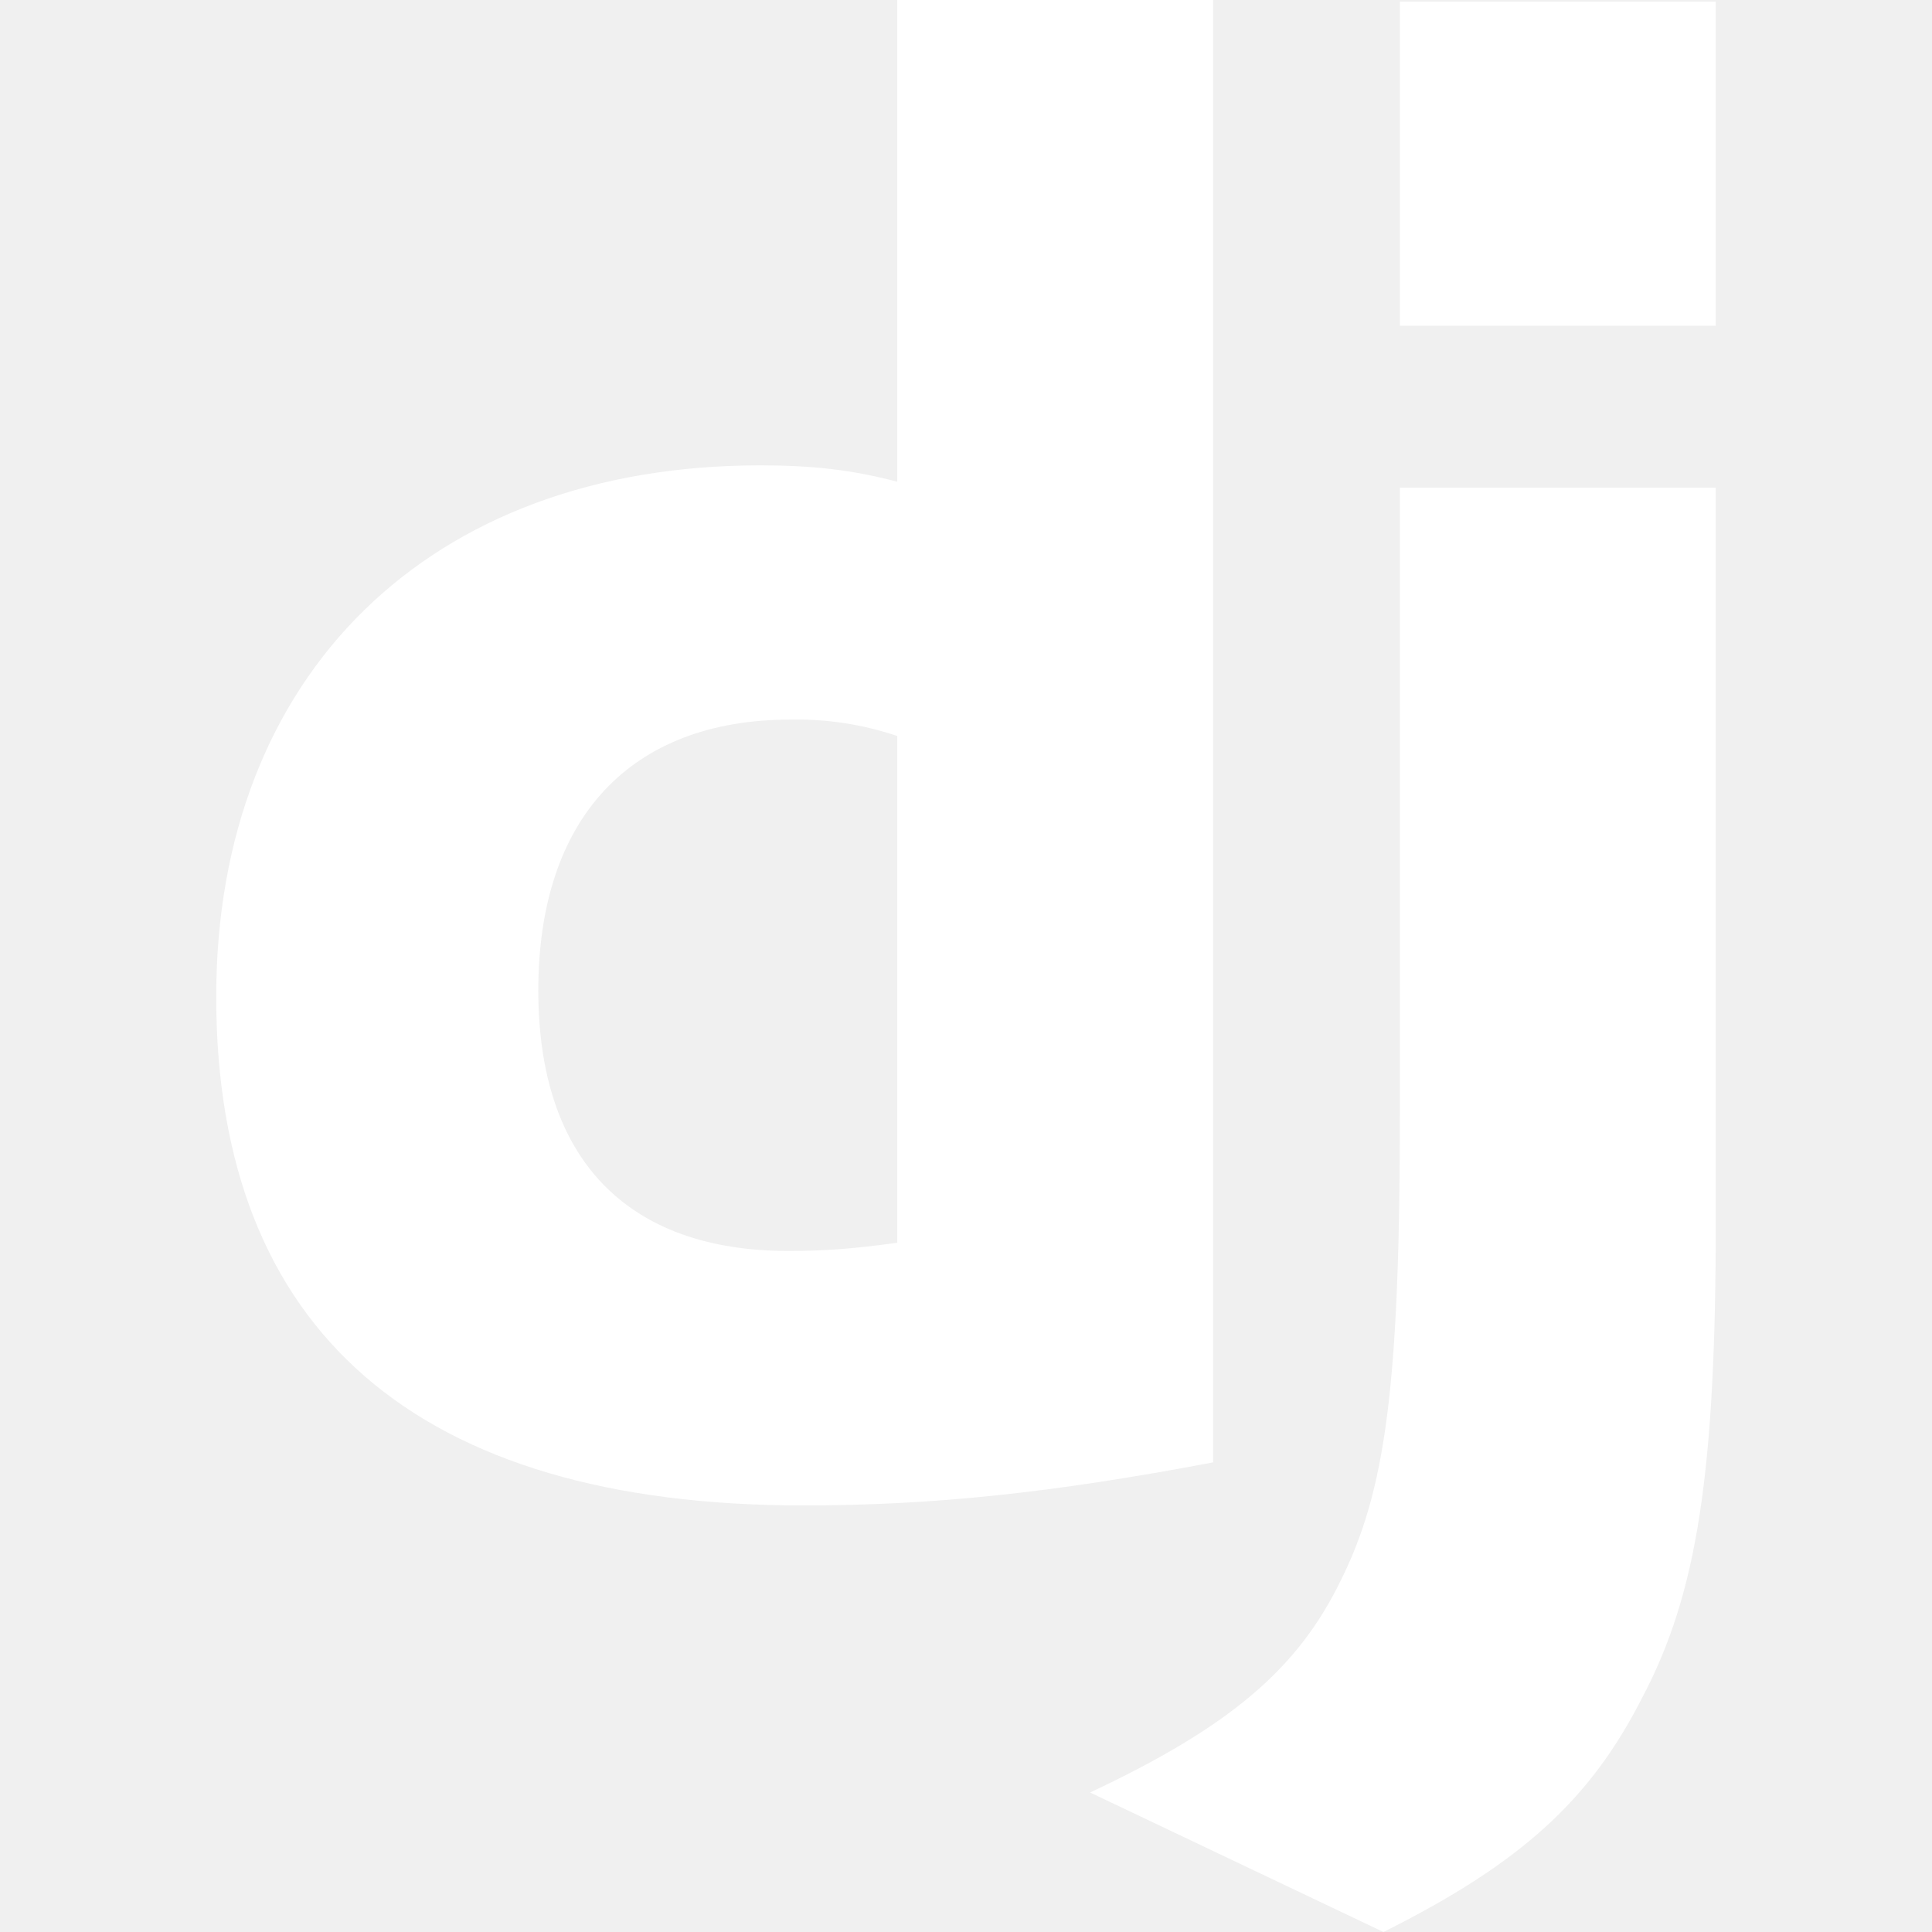
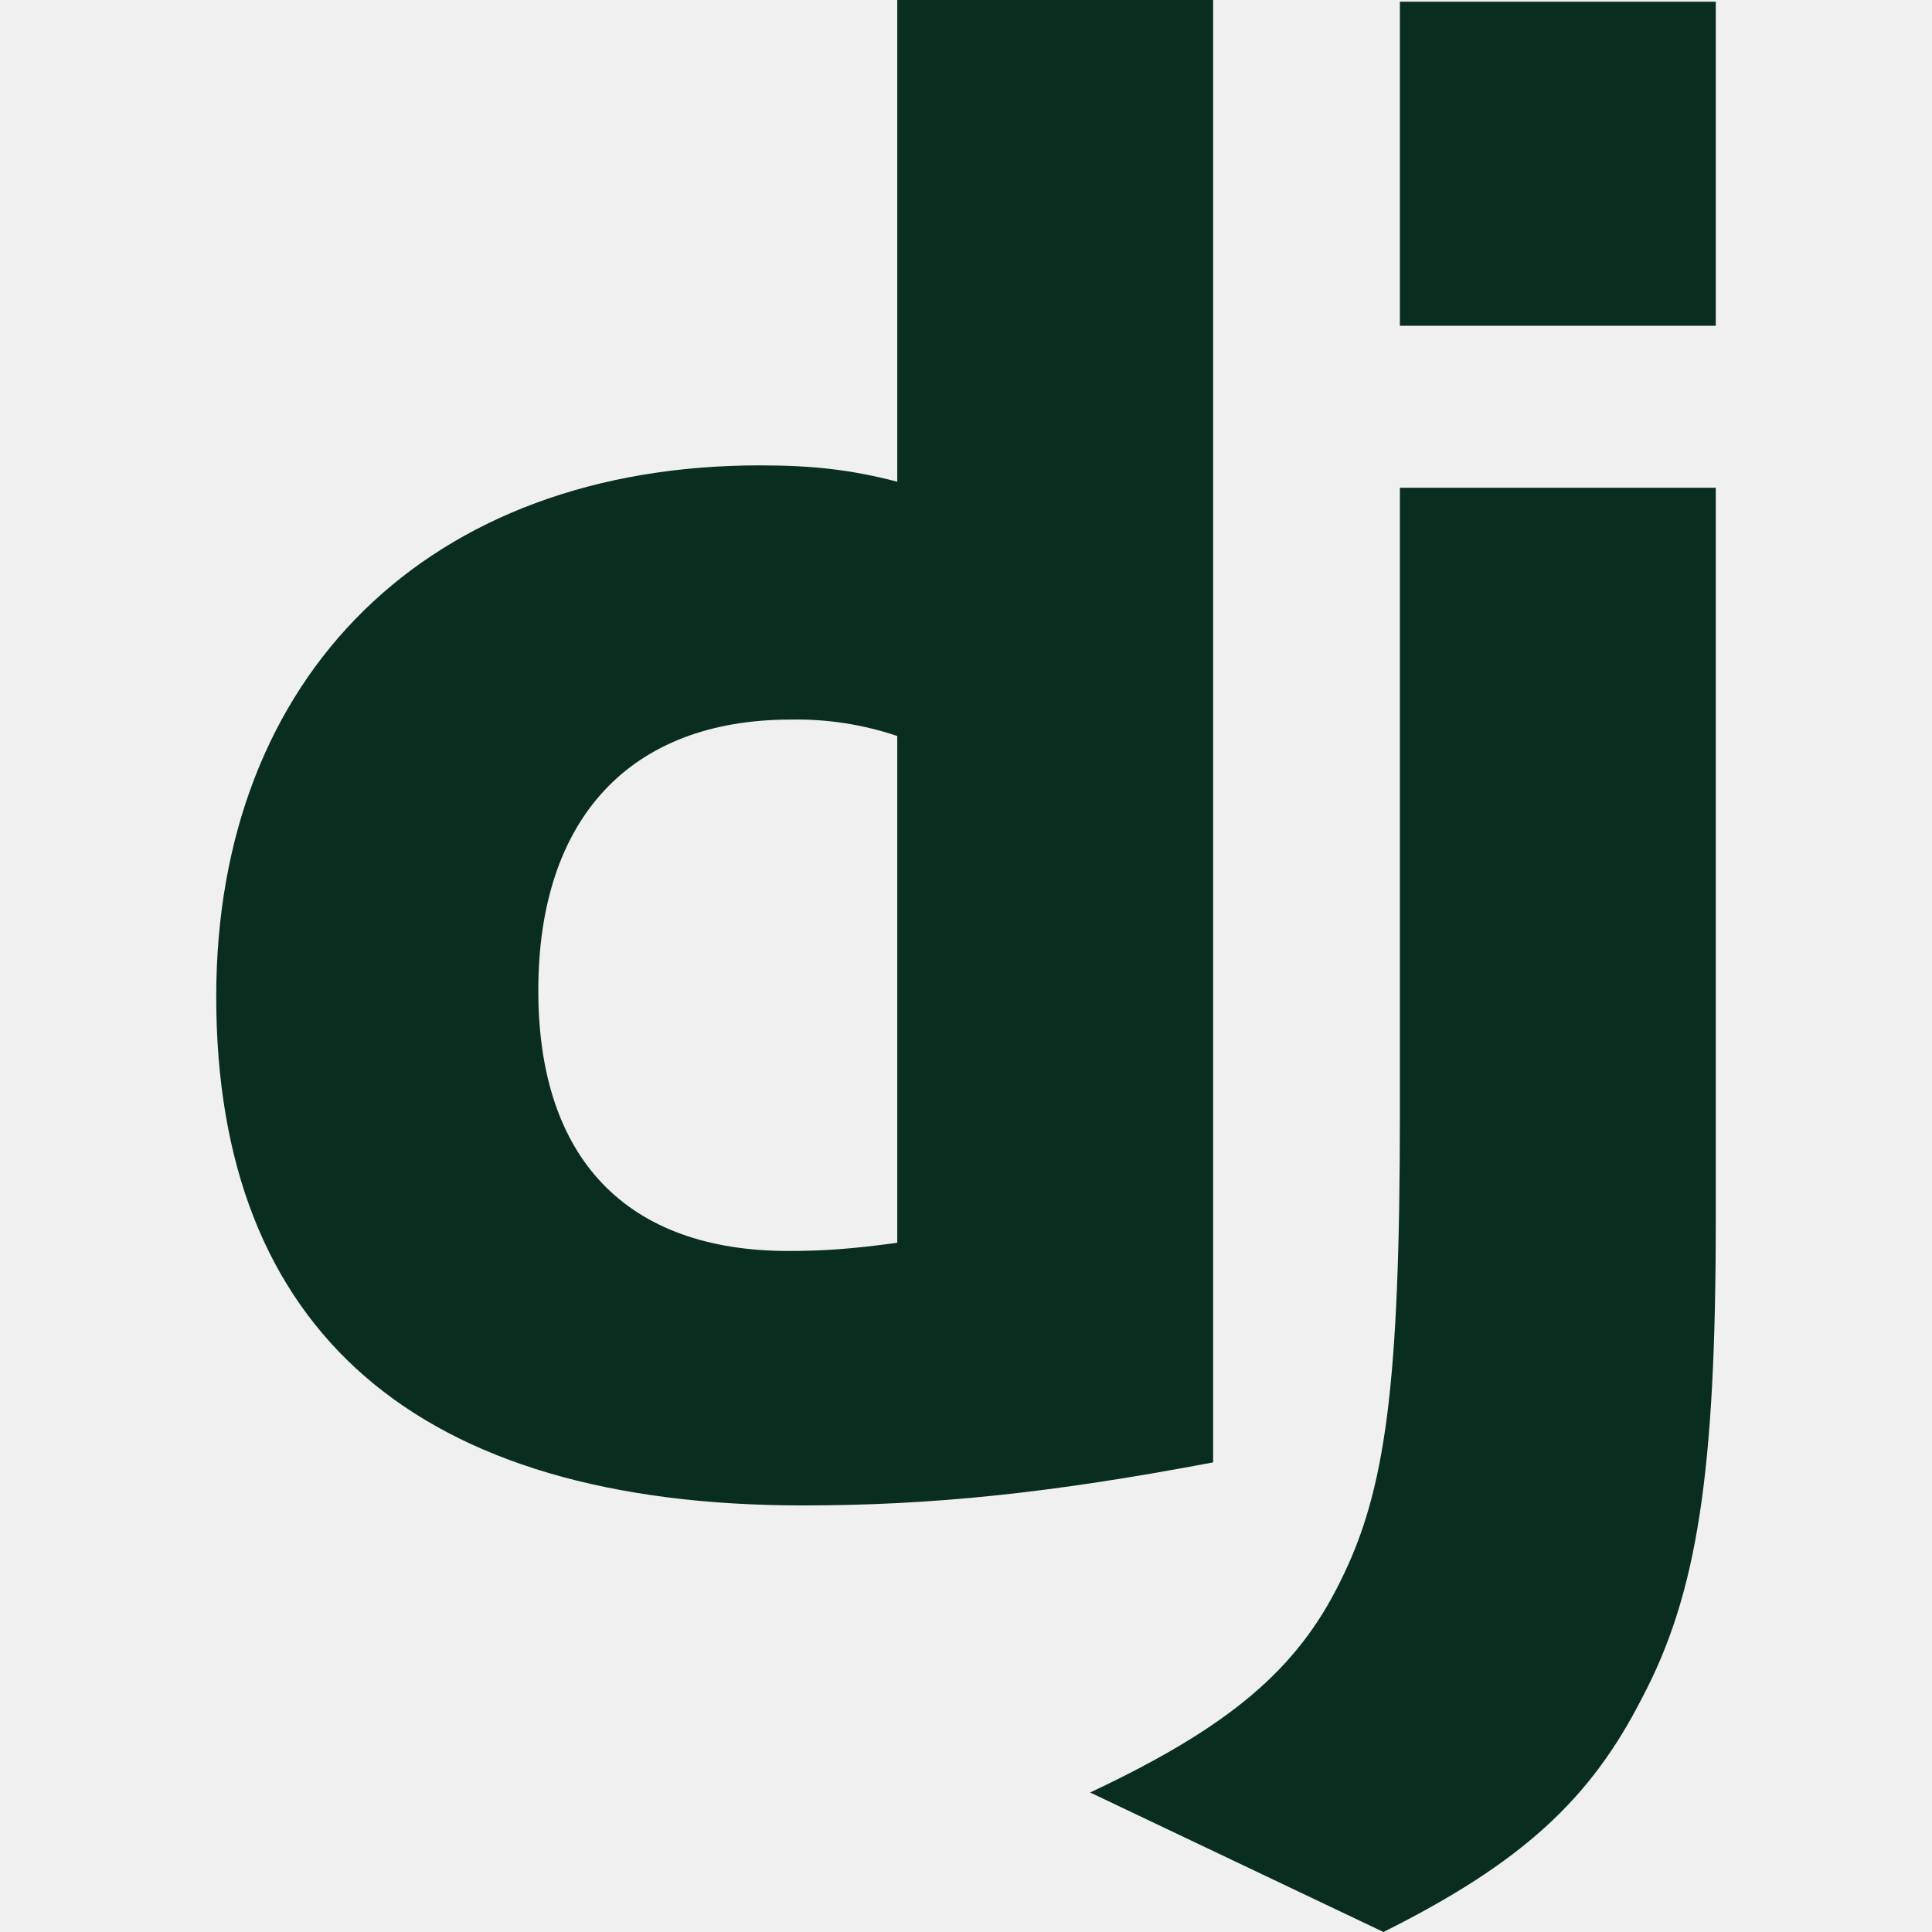
<svg xmlns="http://www.w3.org/2000/svg" role="img" viewBox="0 0 24 24">
-   <path fill="#FFFFFF" d="M11.146 0h3.924v18.166c-2.013.382-3.491.535-5.096.535-4.791 0-7.288-2.166-7.288-6.32 0-4.002 2.65-6.6 6.753-6.6.637 0 1.121.05 1.707.203zm0 9.143a3.894 3.894 0 00-1.325-.204c-1.988 0-3.134 1.223-3.134 3.365 0 2.09 1.096 3.236 3.109 3.236.433 0 .79-.025 1.35-.102V9.142zM21.314 6.06v9.098c0 3.134-.229 4.638-.917 5.937-.637 1.249-1.478 2.039-3.211 2.905l-3.644-1.733c1.733-.815 2.574-1.53 3.109-2.625.561-1.121.739-2.421.739-5.835V6.059h3.924zM17.39.021h3.924v4.026H17.39z" />
+   <path fill="#092E20" d="M11.146 0h3.924v18.166c-2.013.382-3.491.535-5.096.535-4.791 0-7.288-2.166-7.288-6.32 0-4.002 2.65-6.6 6.753-6.6.637 0 1.121.05 1.707.203zm0 9.143a3.894 3.894 0 00-1.325-.204c-1.988 0-3.134 1.223-3.134 3.365 0 2.09 1.096 3.236 3.109 3.236.433 0 .79-.025 1.35-.102V9.142zM21.314 6.06v9.098c0 3.134-.229 4.638-.917 5.937-.637 1.249-1.478 2.039-3.211 2.905l-3.644-1.733c1.733-.815 2.574-1.53 3.109-2.625.561-1.121.739-2.421.739-5.835V6.059h3.924zM17.39.021h3.924v4.026H17.39z" />
</svg>
